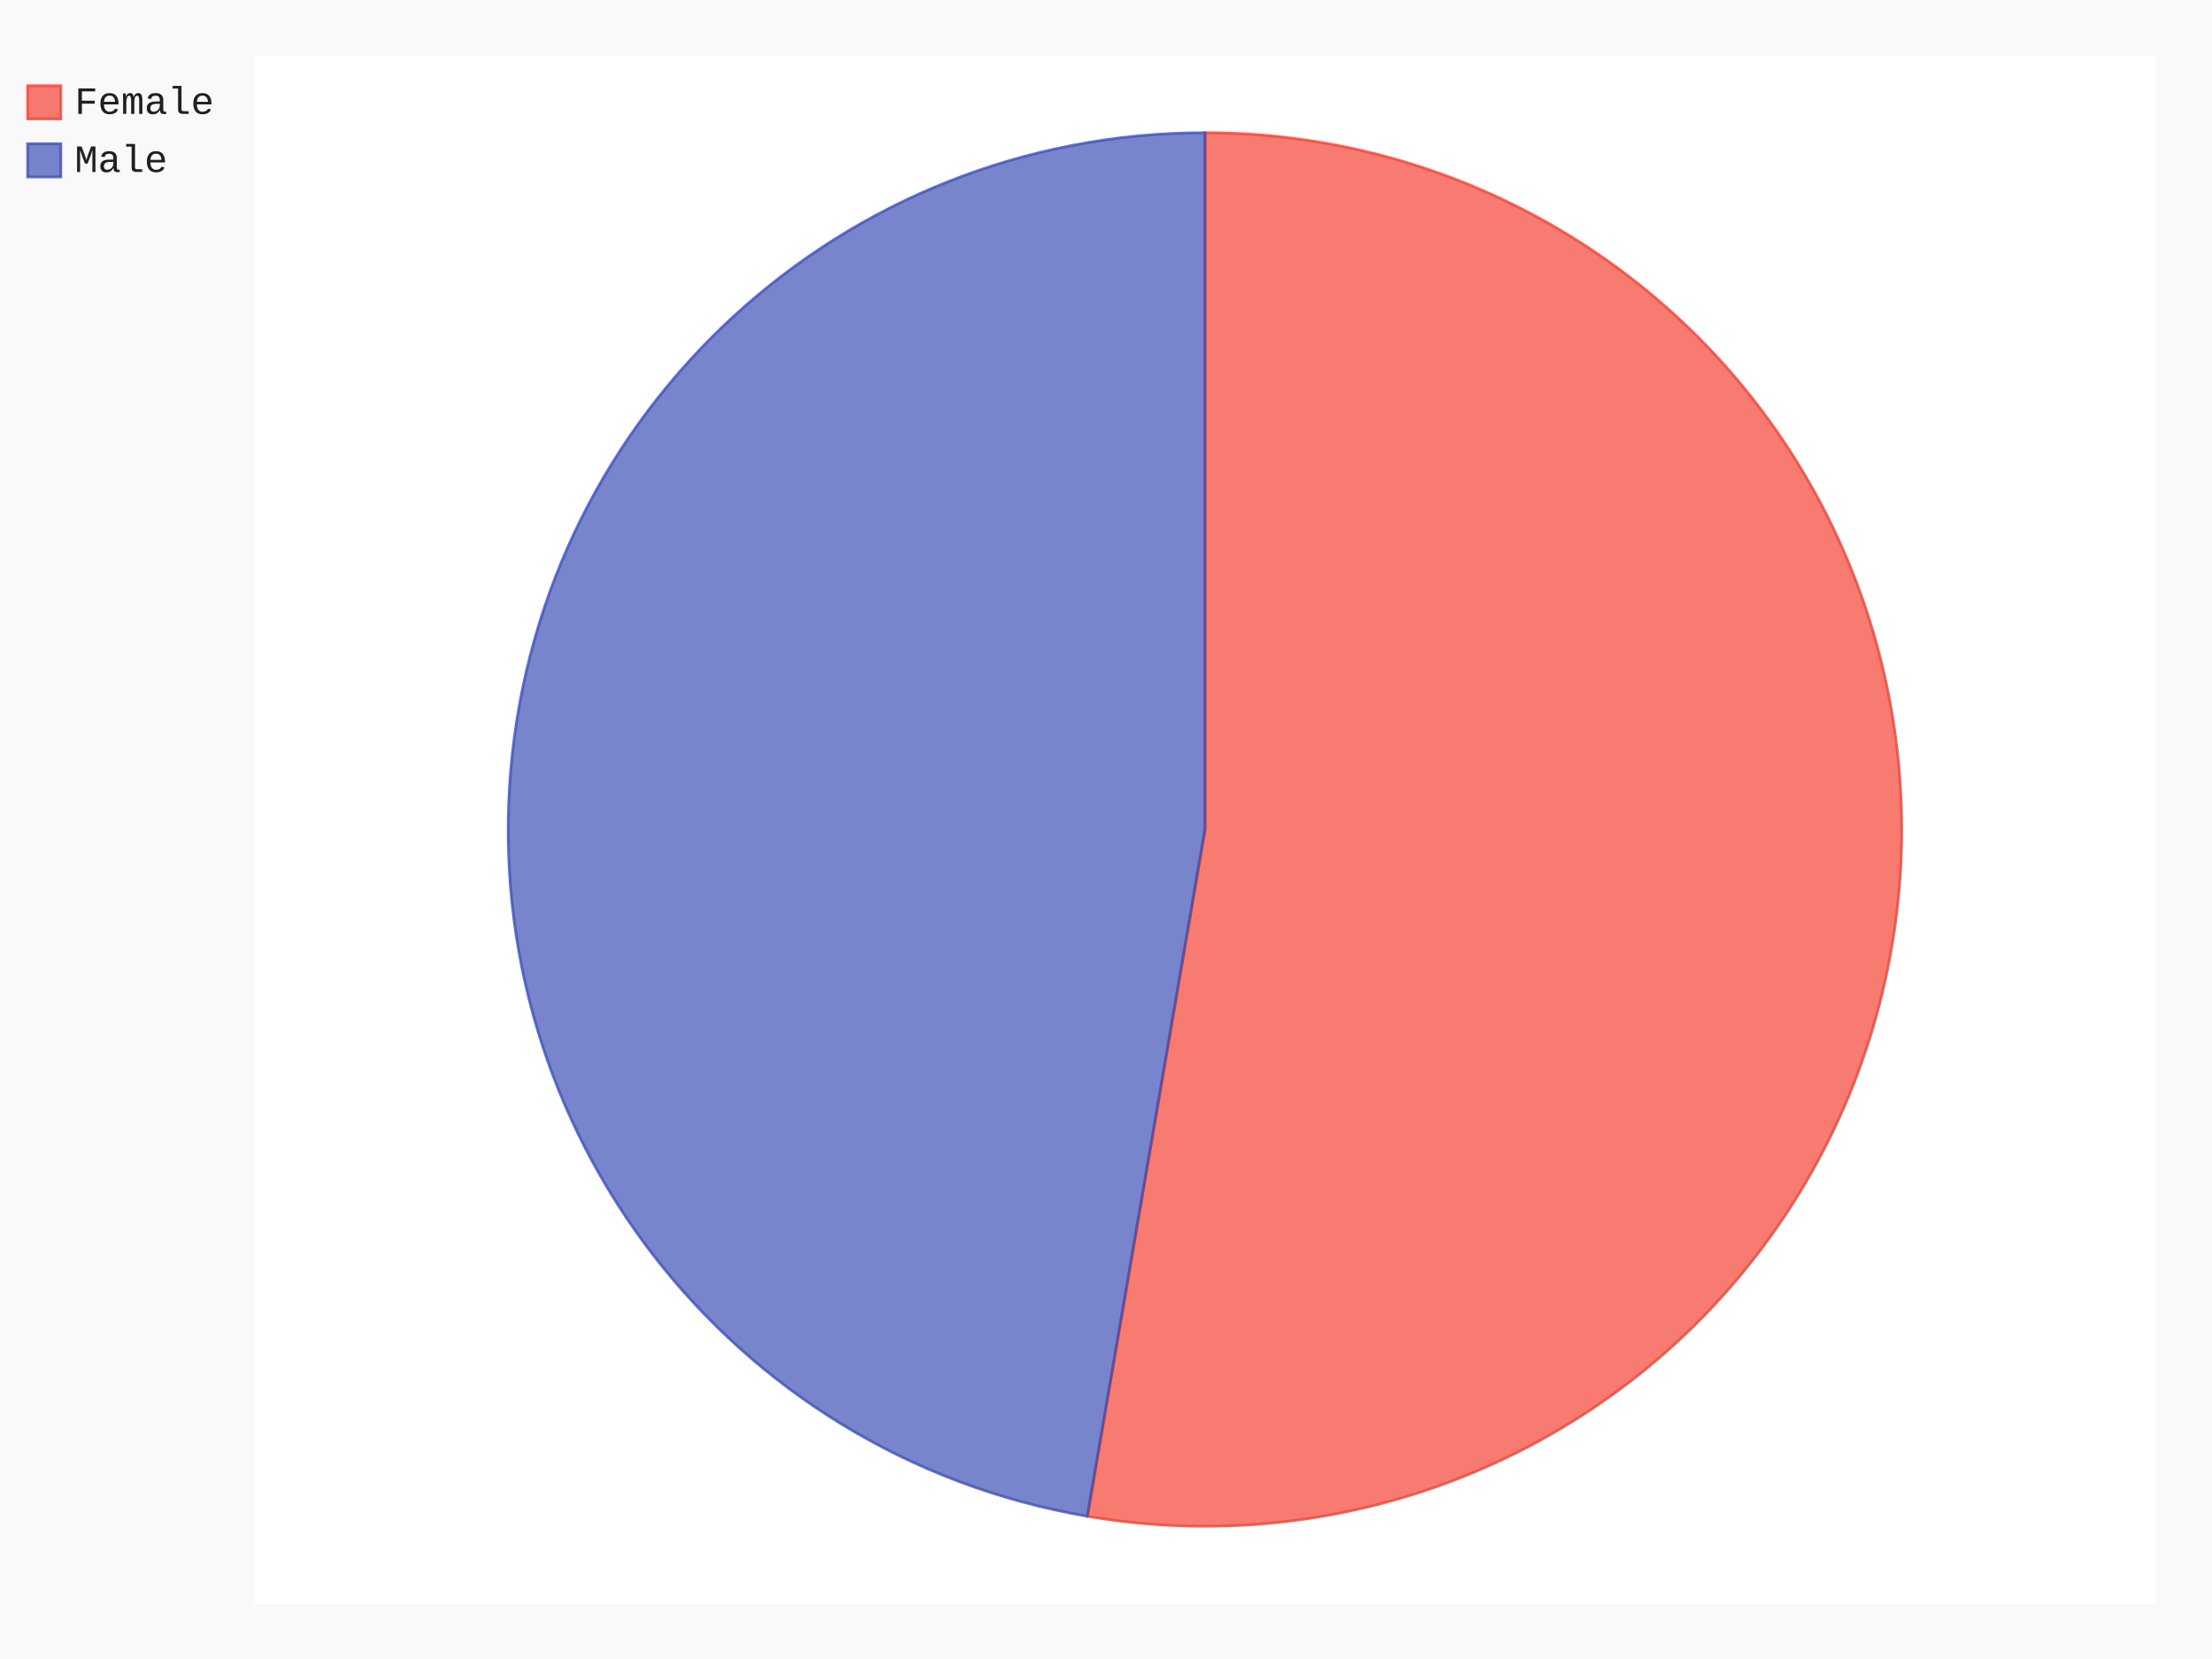
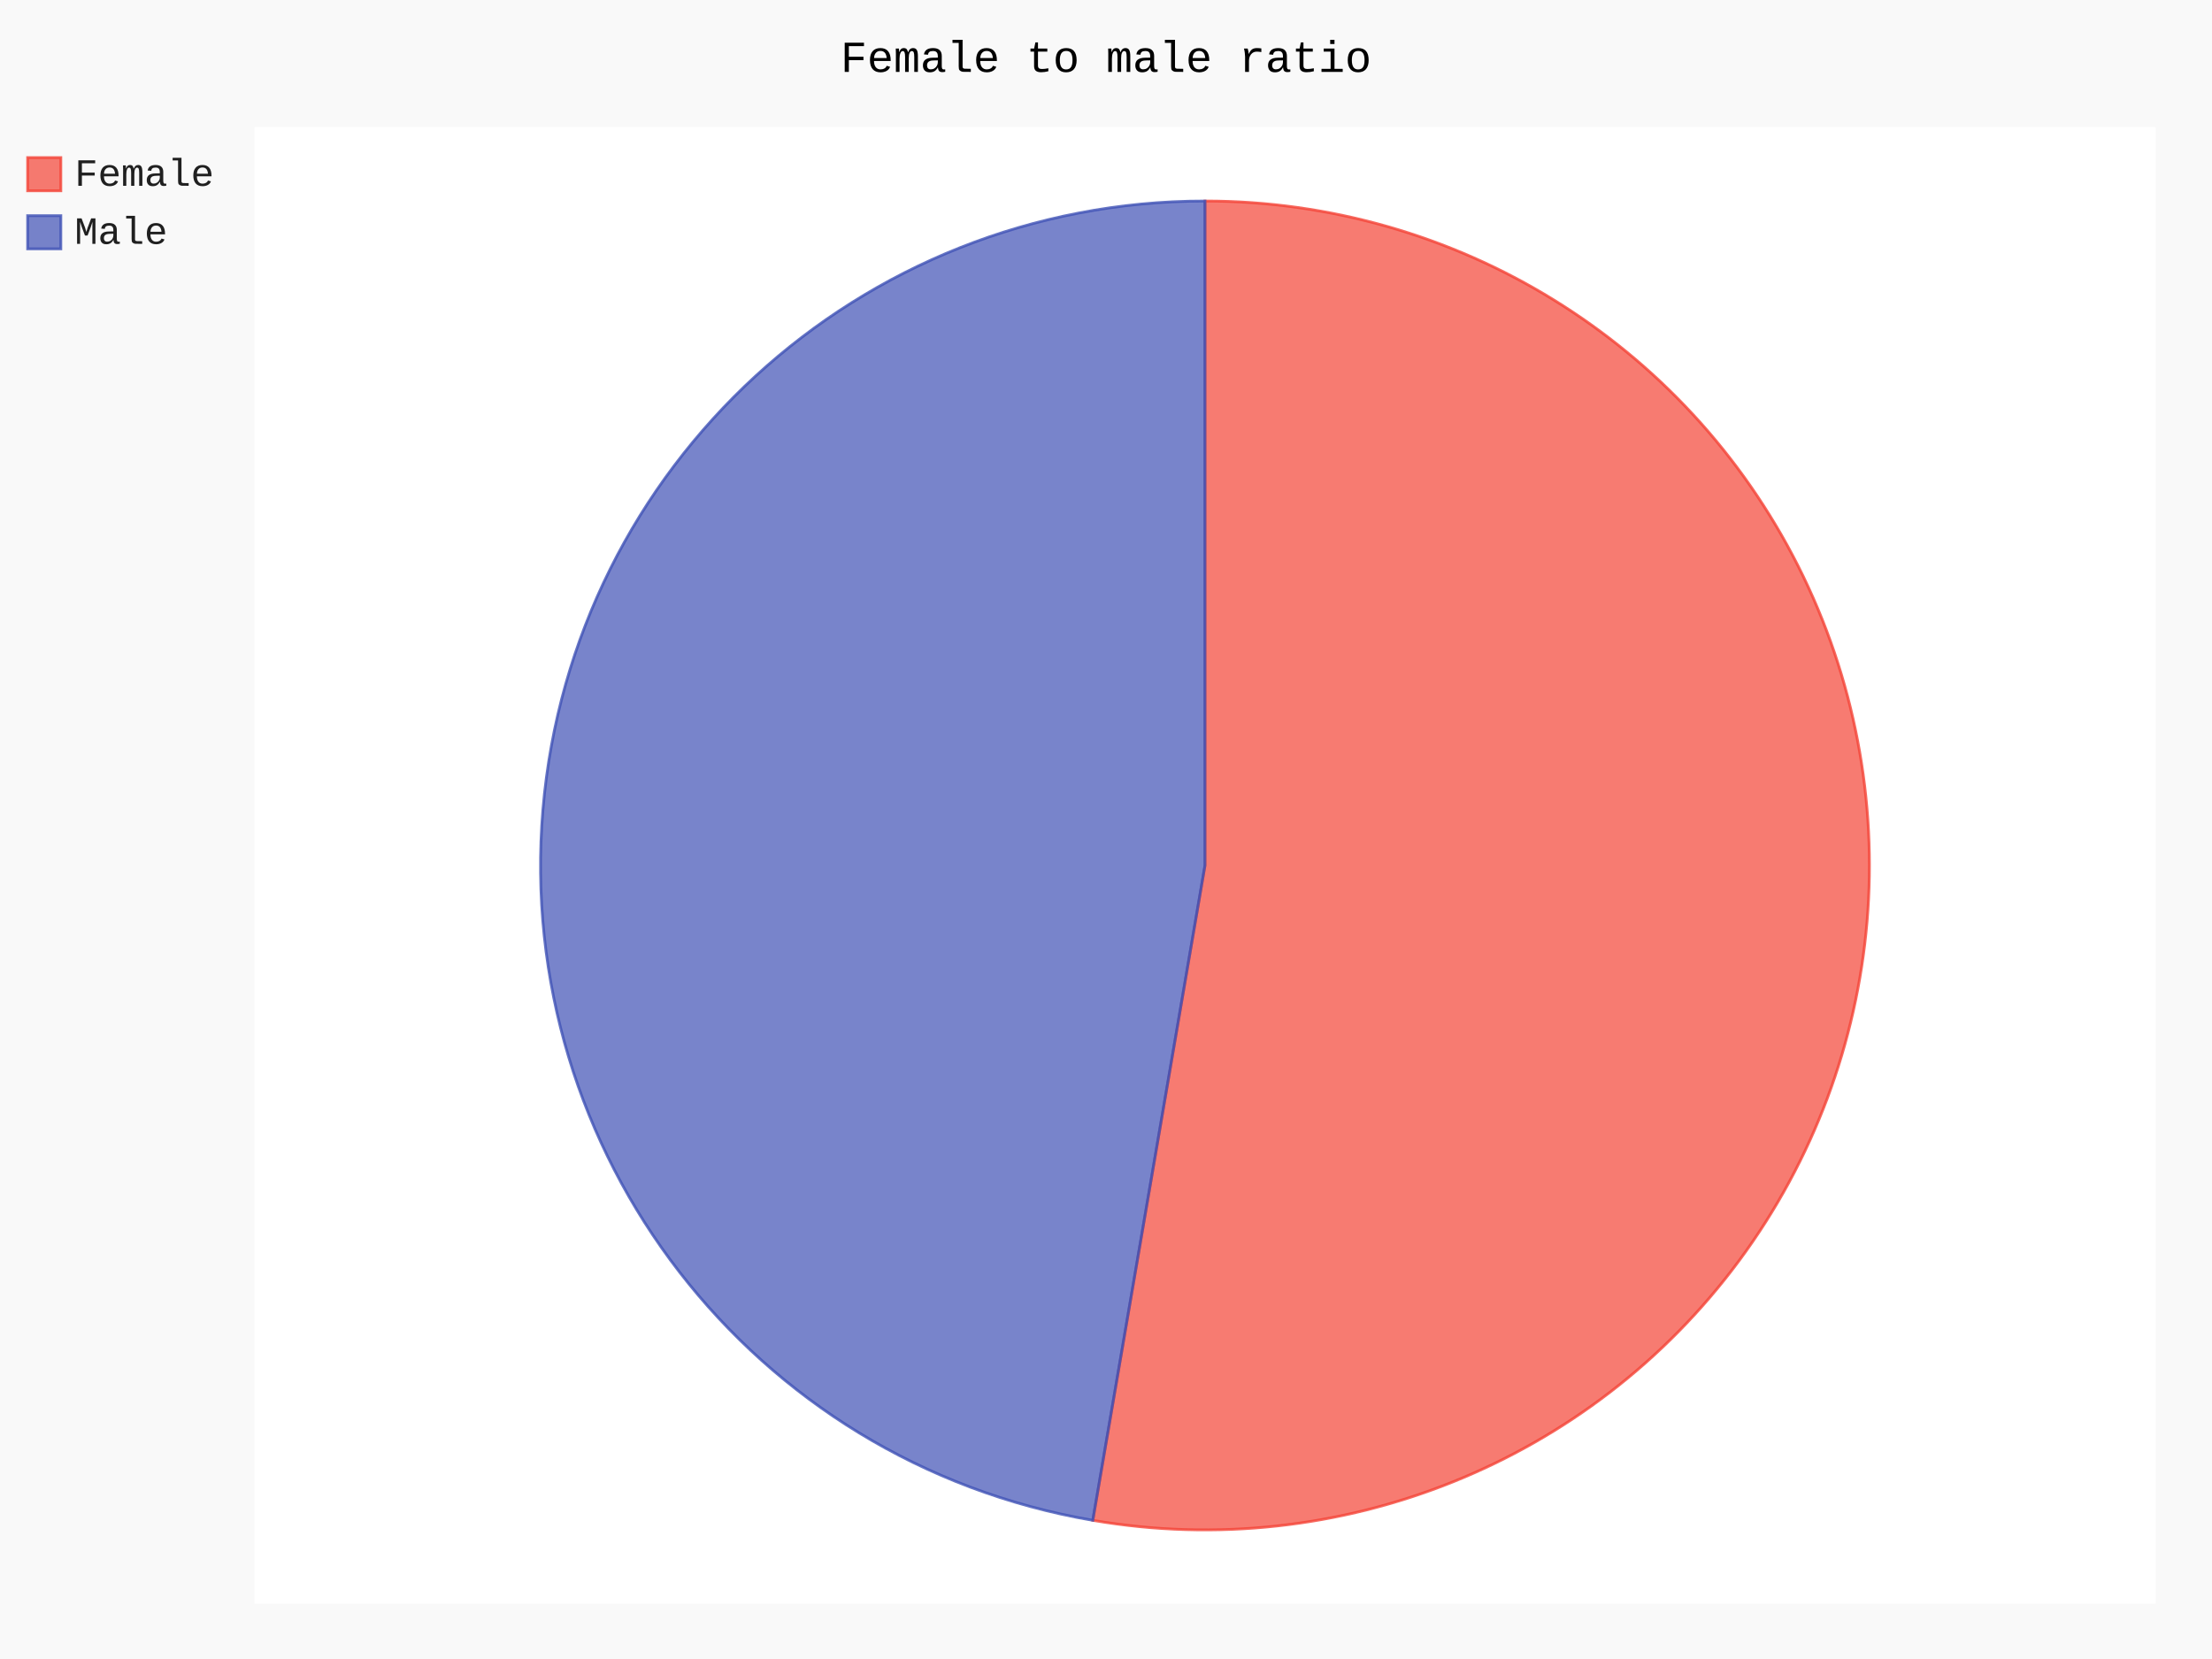
- <svg xmlns="http://www.w3.org/2000/svg" id="chart-8adb7942-cd78-482a-bd8e-0df582665017" class="pygal-chart" viewBox="0 0 800 600">
+ <svg xmlns="http://www.w3.org/2000/svg" id="chart-988a8e48-2a51-49c1-a2cb-a7b7d9f3bd96" class="pygal-chart" viewBox="0 0 800 600">
  <defs>
-     <style type="text/css">#chart-8adb7942-cd78-482a-bd8e-0df582665017{-webkit-user-select:none;-webkit-font-smoothing:antialiased;font-family:Consolas,"Liberation Mono",Menlo,Courier,monospace}#chart-8adb7942-cd78-482a-bd8e-0df582665017 .title{font-family:Consolas,"Liberation Mono",Menlo,Courier,monospace;font-size:16px}#chart-8adb7942-cd78-482a-bd8e-0df582665017 .legends .legend text{font-family:Consolas,"Liberation Mono",Menlo,Courier,monospace;font-size:14px}#chart-8adb7942-cd78-482a-bd8e-0df582665017 .axis text{font-family:Consolas,"Liberation Mono",Menlo,Courier,monospace;font-size:10px}#chart-8adb7942-cd78-482a-bd8e-0df582665017 .axis text.major{font-family:Consolas,"Liberation Mono",Menlo,Courier,monospace;font-size:10px}#chart-8adb7942-cd78-482a-bd8e-0df582665017 .text-overlay text.value{font-family:Consolas,"Liberation Mono",Menlo,Courier,monospace;font-size:16px}#chart-8adb7942-cd78-482a-bd8e-0df582665017 .text-overlay text.label{font-family:Consolas,"Liberation Mono",Menlo,Courier,monospace;font-size:10px}#chart-8adb7942-cd78-482a-bd8e-0df582665017 .tooltip{font-family:Consolas,"Liberation Mono",Menlo,Courier,monospace;font-size:14px}#chart-8adb7942-cd78-482a-bd8e-0df582665017 text.no_data{font-family:Consolas,"Liberation Mono",Menlo,Courier,monospace;font-size:64px}
- #chart-8adb7942-cd78-482a-bd8e-0df582665017{background-color:rgba(249,249,249,1)}#chart-8adb7942-cd78-482a-bd8e-0df582665017 path,#chart-8adb7942-cd78-482a-bd8e-0df582665017 line,#chart-8adb7942-cd78-482a-bd8e-0df582665017 rect,#chart-8adb7942-cd78-482a-bd8e-0df582665017 circle{-webkit-transition:150ms;-moz-transition:150ms;transition:150ms}#chart-8adb7942-cd78-482a-bd8e-0df582665017 .graph &gt; .background{fill:rgba(249,249,249,1)}#chart-8adb7942-cd78-482a-bd8e-0df582665017 .plot &gt; .background{fill:rgba(255,255,255,1)}#chart-8adb7942-cd78-482a-bd8e-0df582665017 .graph{fill:rgba(0,0,0,.87)}#chart-8adb7942-cd78-482a-bd8e-0df582665017 text.no_data{fill:rgba(0,0,0,1)}#chart-8adb7942-cd78-482a-bd8e-0df582665017 .title{fill:rgba(0,0,0,1)}#chart-8adb7942-cd78-482a-bd8e-0df582665017 .legends .legend text{fill:rgba(0,0,0,.87)}#chart-8adb7942-cd78-482a-bd8e-0df582665017 .legends .legend:hover text{fill:rgba(0,0,0,1)}#chart-8adb7942-cd78-482a-bd8e-0df582665017 .axis .line{stroke:rgba(0,0,0,1)}#chart-8adb7942-cd78-482a-bd8e-0df582665017 .axis .guide.line{stroke:rgba(0,0,0,.54)}#chart-8adb7942-cd78-482a-bd8e-0df582665017 .axis .major.line{stroke:rgba(0,0,0,.87)}#chart-8adb7942-cd78-482a-bd8e-0df582665017 .axis text.major{fill:rgba(0,0,0,1)}#chart-8adb7942-cd78-482a-bd8e-0df582665017 .axis.y .guides:hover .guide.line,#chart-8adb7942-cd78-482a-bd8e-0df582665017 .line-graph .axis.x .guides:hover .guide.line,#chart-8adb7942-cd78-482a-bd8e-0df582665017 .stackedline-graph .axis.x .guides:hover .guide.line,#chart-8adb7942-cd78-482a-bd8e-0df582665017 .xy-graph .axis.x .guides:hover .guide.line{stroke:rgba(0,0,0,1)}#chart-8adb7942-cd78-482a-bd8e-0df582665017 .axis .guides:hover text{fill:rgba(0,0,0,1)}#chart-8adb7942-cd78-482a-bd8e-0df582665017 .reactive{fill-opacity:.7;stroke-opacity:.8}#chart-8adb7942-cd78-482a-bd8e-0df582665017 .ci{stroke:rgba(0,0,0,.87)}#chart-8adb7942-cd78-482a-bd8e-0df582665017 .reactive.active,#chart-8adb7942-cd78-482a-bd8e-0df582665017 .active .reactive{fill-opacity:.8;stroke-opacity:.9;stroke-width:4}#chart-8adb7942-cd78-482a-bd8e-0df582665017 .ci .reactive.active{stroke-width:1.5}#chart-8adb7942-cd78-482a-bd8e-0df582665017 .series text{fill:rgba(0,0,0,1)}#chart-8adb7942-cd78-482a-bd8e-0df582665017 .tooltip rect{fill:rgba(255,255,255,1);stroke:rgba(0,0,0,1);-webkit-transition:opacity 150ms;-moz-transition:opacity 150ms;transition:opacity 150ms}#chart-8adb7942-cd78-482a-bd8e-0df582665017 .tooltip .label{fill:rgba(0,0,0,.87)}#chart-8adb7942-cd78-482a-bd8e-0df582665017 .tooltip .label{fill:rgba(0,0,0,.87)}#chart-8adb7942-cd78-482a-bd8e-0df582665017 .tooltip .legend{font-size:.8em;fill:rgba(0,0,0,.54)}#chart-8adb7942-cd78-482a-bd8e-0df582665017 .tooltip .x_label{font-size:.6em;fill:rgba(0,0,0,1)}#chart-8adb7942-cd78-482a-bd8e-0df582665017 .tooltip .xlink{font-size:.5em;text-decoration:underline}#chart-8adb7942-cd78-482a-bd8e-0df582665017 .tooltip .value{font-size:1.5em}#chart-8adb7942-cd78-482a-bd8e-0df582665017 .bound{font-size:.5em}#chart-8adb7942-cd78-482a-bd8e-0df582665017 .max-value{font-size:.75em;fill:rgba(0,0,0,.54)}#chart-8adb7942-cd78-482a-bd8e-0df582665017 .map-element{fill:rgba(255,255,255,1);stroke:rgba(0,0,0,.54) !important}#chart-8adb7942-cd78-482a-bd8e-0df582665017 .map-element .reactive{fill-opacity:inherit;stroke-opacity:inherit}#chart-8adb7942-cd78-482a-bd8e-0df582665017 .color-0,#chart-8adb7942-cd78-482a-bd8e-0df582665017 .color-0 a:visited{stroke:#F44336;fill:#F44336}#chart-8adb7942-cd78-482a-bd8e-0df582665017 .color-1,#chart-8adb7942-cd78-482a-bd8e-0df582665017 .color-1 a:visited{stroke:#3F51B5;fill:#3F51B5}#chart-8adb7942-cd78-482a-bd8e-0df582665017 .text-overlay .color-0 text{fill:black}#chart-8adb7942-cd78-482a-bd8e-0df582665017 .text-overlay .color-1 text{fill:black}
- #chart-8adb7942-cd78-482a-bd8e-0df582665017 text.no_data{text-anchor:middle}#chart-8adb7942-cd78-482a-bd8e-0df582665017 .guide.line{fill:none}#chart-8adb7942-cd78-482a-bd8e-0df582665017 .centered{text-anchor:middle}#chart-8adb7942-cd78-482a-bd8e-0df582665017 .title{text-anchor:middle}#chart-8adb7942-cd78-482a-bd8e-0df582665017 .legends .legend text{fill-opacity:1}#chart-8adb7942-cd78-482a-bd8e-0df582665017 .axis.x text{text-anchor:middle}#chart-8adb7942-cd78-482a-bd8e-0df582665017 .axis.x:not(.web) text[transform]{text-anchor:start}#chart-8adb7942-cd78-482a-bd8e-0df582665017 .axis.x:not(.web) text[transform].backwards{text-anchor:end}#chart-8adb7942-cd78-482a-bd8e-0df582665017 .axis.y text{text-anchor:end}#chart-8adb7942-cd78-482a-bd8e-0df582665017 .axis.y text[transform].backwards{text-anchor:start}#chart-8adb7942-cd78-482a-bd8e-0df582665017 .axis.y2 text{text-anchor:start}#chart-8adb7942-cd78-482a-bd8e-0df582665017 .axis.y2 text[transform].backwards{text-anchor:end}#chart-8adb7942-cd78-482a-bd8e-0df582665017 .axis .guide.line{stroke-dasharray:4,4}#chart-8adb7942-cd78-482a-bd8e-0df582665017 .axis .major.guide.line{stroke-dasharray:6,6}#chart-8adb7942-cd78-482a-bd8e-0df582665017 .horizontal .axis.y .guide.line,#chart-8adb7942-cd78-482a-bd8e-0df582665017 .horizontal .axis.y2 .guide.line,#chart-8adb7942-cd78-482a-bd8e-0df582665017 .vertical .axis.x .guide.line{opacity:0}#chart-8adb7942-cd78-482a-bd8e-0df582665017 .horizontal .axis.always_show .guide.line,#chart-8adb7942-cd78-482a-bd8e-0df582665017 .vertical .axis.always_show .guide.line{opacity:1 !important}#chart-8adb7942-cd78-482a-bd8e-0df582665017 .axis.y .guides:hover .guide.line,#chart-8adb7942-cd78-482a-bd8e-0df582665017 .axis.y2 .guides:hover .guide.line,#chart-8adb7942-cd78-482a-bd8e-0df582665017 .axis.x .guides:hover .guide.line{opacity:1}#chart-8adb7942-cd78-482a-bd8e-0df582665017 .axis .guides:hover text{opacity:1}#chart-8adb7942-cd78-482a-bd8e-0df582665017 .nofill{fill:none}#chart-8adb7942-cd78-482a-bd8e-0df582665017 .subtle-fill{fill-opacity:.2}#chart-8adb7942-cd78-482a-bd8e-0df582665017 .dot{stroke-width:1px;fill-opacity:1}#chart-8adb7942-cd78-482a-bd8e-0df582665017 .dot.active{stroke-width:5px}#chart-8adb7942-cd78-482a-bd8e-0df582665017 .dot.negative{fill:transparent}#chart-8adb7942-cd78-482a-bd8e-0df582665017 text,#chart-8adb7942-cd78-482a-bd8e-0df582665017 tspan{stroke:none !important}#chart-8adb7942-cd78-482a-bd8e-0df582665017 .series text.active{opacity:1}#chart-8adb7942-cd78-482a-bd8e-0df582665017 .tooltip rect{fill-opacity:.95;stroke-width:.5}#chart-8adb7942-cd78-482a-bd8e-0df582665017 .tooltip text{fill-opacity:1}#chart-8adb7942-cd78-482a-bd8e-0df582665017 .showable{visibility:hidden}#chart-8adb7942-cd78-482a-bd8e-0df582665017 .showable.shown{visibility:visible}#chart-8adb7942-cd78-482a-bd8e-0df582665017 .gauge-background{fill:rgba(229,229,229,1);stroke:none}#chart-8adb7942-cd78-482a-bd8e-0df582665017 .bg-lines{stroke:rgba(249,249,249,1);stroke-width:2px}</style>
+     <style type="text/css">#chart-988a8e48-2a51-49c1-a2cb-a7b7d9f3bd96{-webkit-user-select:none;-webkit-font-smoothing:antialiased;font-family:Consolas,"Liberation Mono",Menlo,Courier,monospace}#chart-988a8e48-2a51-49c1-a2cb-a7b7d9f3bd96 .title{font-family:Consolas,"Liberation Mono",Menlo,Courier,monospace;font-size:16px}#chart-988a8e48-2a51-49c1-a2cb-a7b7d9f3bd96 .legends .legend text{font-family:Consolas,"Liberation Mono",Menlo,Courier,monospace;font-size:14px}#chart-988a8e48-2a51-49c1-a2cb-a7b7d9f3bd96 .axis text{font-family:Consolas,"Liberation Mono",Menlo,Courier,monospace;font-size:10px}#chart-988a8e48-2a51-49c1-a2cb-a7b7d9f3bd96 .axis text.major{font-family:Consolas,"Liberation Mono",Menlo,Courier,monospace;font-size:10px}#chart-988a8e48-2a51-49c1-a2cb-a7b7d9f3bd96 .text-overlay text.value{font-family:Consolas,"Liberation Mono",Menlo,Courier,monospace;font-size:16px}#chart-988a8e48-2a51-49c1-a2cb-a7b7d9f3bd96 .text-overlay text.label{font-family:Consolas,"Liberation Mono",Menlo,Courier,monospace;font-size:10px}#chart-988a8e48-2a51-49c1-a2cb-a7b7d9f3bd96 .tooltip{font-family:Consolas,"Liberation Mono",Menlo,Courier,monospace;font-size:14px}#chart-988a8e48-2a51-49c1-a2cb-a7b7d9f3bd96 text.no_data{font-family:Consolas,"Liberation Mono",Menlo,Courier,monospace;font-size:64px}
+ #chart-988a8e48-2a51-49c1-a2cb-a7b7d9f3bd96{background-color:rgba(249,249,249,1)}#chart-988a8e48-2a51-49c1-a2cb-a7b7d9f3bd96 path,#chart-988a8e48-2a51-49c1-a2cb-a7b7d9f3bd96 line,#chart-988a8e48-2a51-49c1-a2cb-a7b7d9f3bd96 rect,#chart-988a8e48-2a51-49c1-a2cb-a7b7d9f3bd96 circle{-webkit-transition:150ms;-moz-transition:150ms;transition:150ms}#chart-988a8e48-2a51-49c1-a2cb-a7b7d9f3bd96 .graph &gt; .background{fill:rgba(249,249,249,1)}#chart-988a8e48-2a51-49c1-a2cb-a7b7d9f3bd96 .plot &gt; .background{fill:rgba(255,255,255,1)}#chart-988a8e48-2a51-49c1-a2cb-a7b7d9f3bd96 .graph{fill:rgba(0,0,0,.87)}#chart-988a8e48-2a51-49c1-a2cb-a7b7d9f3bd96 text.no_data{fill:rgba(0,0,0,1)}#chart-988a8e48-2a51-49c1-a2cb-a7b7d9f3bd96 .title{fill:rgba(0,0,0,1)}#chart-988a8e48-2a51-49c1-a2cb-a7b7d9f3bd96 .legends .legend text{fill:rgba(0,0,0,.87)}#chart-988a8e48-2a51-49c1-a2cb-a7b7d9f3bd96 .legends .legend:hover text{fill:rgba(0,0,0,1)}#chart-988a8e48-2a51-49c1-a2cb-a7b7d9f3bd96 .axis .line{stroke:rgba(0,0,0,1)}#chart-988a8e48-2a51-49c1-a2cb-a7b7d9f3bd96 .axis .guide.line{stroke:rgba(0,0,0,.54)}#chart-988a8e48-2a51-49c1-a2cb-a7b7d9f3bd96 .axis .major.line{stroke:rgba(0,0,0,.87)}#chart-988a8e48-2a51-49c1-a2cb-a7b7d9f3bd96 .axis text.major{fill:rgba(0,0,0,1)}#chart-988a8e48-2a51-49c1-a2cb-a7b7d9f3bd96 .axis.y .guides:hover .guide.line,#chart-988a8e48-2a51-49c1-a2cb-a7b7d9f3bd96 .line-graph .axis.x .guides:hover .guide.line,#chart-988a8e48-2a51-49c1-a2cb-a7b7d9f3bd96 .stackedline-graph .axis.x .guides:hover .guide.line,#chart-988a8e48-2a51-49c1-a2cb-a7b7d9f3bd96 .xy-graph .axis.x .guides:hover .guide.line{stroke:rgba(0,0,0,1)}#chart-988a8e48-2a51-49c1-a2cb-a7b7d9f3bd96 .axis .guides:hover text{fill:rgba(0,0,0,1)}#chart-988a8e48-2a51-49c1-a2cb-a7b7d9f3bd96 .reactive{fill-opacity:.7;stroke-opacity:.8}#chart-988a8e48-2a51-49c1-a2cb-a7b7d9f3bd96 .ci{stroke:rgba(0,0,0,.87)}#chart-988a8e48-2a51-49c1-a2cb-a7b7d9f3bd96 .reactive.active,#chart-988a8e48-2a51-49c1-a2cb-a7b7d9f3bd96 .active .reactive{fill-opacity:.8;stroke-opacity:.9;stroke-width:4}#chart-988a8e48-2a51-49c1-a2cb-a7b7d9f3bd96 .ci .reactive.active{stroke-width:1.5}#chart-988a8e48-2a51-49c1-a2cb-a7b7d9f3bd96 .series text{fill:rgba(0,0,0,1)}#chart-988a8e48-2a51-49c1-a2cb-a7b7d9f3bd96 .tooltip rect{fill:rgba(255,255,255,1);stroke:rgba(0,0,0,1);-webkit-transition:opacity 150ms;-moz-transition:opacity 150ms;transition:opacity 150ms}#chart-988a8e48-2a51-49c1-a2cb-a7b7d9f3bd96 .tooltip .label{fill:rgba(0,0,0,.87)}#chart-988a8e48-2a51-49c1-a2cb-a7b7d9f3bd96 .tooltip .label{fill:rgba(0,0,0,.87)}#chart-988a8e48-2a51-49c1-a2cb-a7b7d9f3bd96 .tooltip .legend{font-size:.8em;fill:rgba(0,0,0,.54)}#chart-988a8e48-2a51-49c1-a2cb-a7b7d9f3bd96 .tooltip .x_label{font-size:.6em;fill:rgba(0,0,0,1)}#chart-988a8e48-2a51-49c1-a2cb-a7b7d9f3bd96 .tooltip .xlink{font-size:.5em;text-decoration:underline}#chart-988a8e48-2a51-49c1-a2cb-a7b7d9f3bd96 .tooltip .value{font-size:1.5em}#chart-988a8e48-2a51-49c1-a2cb-a7b7d9f3bd96 .bound{font-size:.5em}#chart-988a8e48-2a51-49c1-a2cb-a7b7d9f3bd96 .max-value{font-size:.75em;fill:rgba(0,0,0,.54)}#chart-988a8e48-2a51-49c1-a2cb-a7b7d9f3bd96 .map-element{fill:rgba(255,255,255,1);stroke:rgba(0,0,0,.54) !important}#chart-988a8e48-2a51-49c1-a2cb-a7b7d9f3bd96 .map-element .reactive{fill-opacity:inherit;stroke-opacity:inherit}#chart-988a8e48-2a51-49c1-a2cb-a7b7d9f3bd96 .color-0,#chart-988a8e48-2a51-49c1-a2cb-a7b7d9f3bd96 .color-0 a:visited{stroke:#F44336;fill:#F44336}#chart-988a8e48-2a51-49c1-a2cb-a7b7d9f3bd96 .color-1,#chart-988a8e48-2a51-49c1-a2cb-a7b7d9f3bd96 .color-1 a:visited{stroke:#3F51B5;fill:#3F51B5}#chart-988a8e48-2a51-49c1-a2cb-a7b7d9f3bd96 .text-overlay .color-0 text{fill:black}#chart-988a8e48-2a51-49c1-a2cb-a7b7d9f3bd96 .text-overlay .color-1 text{fill:black}
+ #chart-988a8e48-2a51-49c1-a2cb-a7b7d9f3bd96 text.no_data{text-anchor:middle}#chart-988a8e48-2a51-49c1-a2cb-a7b7d9f3bd96 .guide.line{fill:none}#chart-988a8e48-2a51-49c1-a2cb-a7b7d9f3bd96 .centered{text-anchor:middle}#chart-988a8e48-2a51-49c1-a2cb-a7b7d9f3bd96 .title{text-anchor:middle}#chart-988a8e48-2a51-49c1-a2cb-a7b7d9f3bd96 .legends .legend text{fill-opacity:1}#chart-988a8e48-2a51-49c1-a2cb-a7b7d9f3bd96 .axis.x text{text-anchor:middle}#chart-988a8e48-2a51-49c1-a2cb-a7b7d9f3bd96 .axis.x:not(.web) text[transform]{text-anchor:start}#chart-988a8e48-2a51-49c1-a2cb-a7b7d9f3bd96 .axis.x:not(.web) text[transform].backwards{text-anchor:end}#chart-988a8e48-2a51-49c1-a2cb-a7b7d9f3bd96 .axis.y text{text-anchor:end}#chart-988a8e48-2a51-49c1-a2cb-a7b7d9f3bd96 .axis.y text[transform].backwards{text-anchor:start}#chart-988a8e48-2a51-49c1-a2cb-a7b7d9f3bd96 .axis.y2 text{text-anchor:start}#chart-988a8e48-2a51-49c1-a2cb-a7b7d9f3bd96 .axis.y2 text[transform].backwards{text-anchor:end}#chart-988a8e48-2a51-49c1-a2cb-a7b7d9f3bd96 .axis .guide.line{stroke-dasharray:4,4}#chart-988a8e48-2a51-49c1-a2cb-a7b7d9f3bd96 .axis .major.guide.line{stroke-dasharray:6,6}#chart-988a8e48-2a51-49c1-a2cb-a7b7d9f3bd96 .horizontal .axis.y .guide.line,#chart-988a8e48-2a51-49c1-a2cb-a7b7d9f3bd96 .horizontal .axis.y2 .guide.line,#chart-988a8e48-2a51-49c1-a2cb-a7b7d9f3bd96 .vertical .axis.x .guide.line{opacity:0}#chart-988a8e48-2a51-49c1-a2cb-a7b7d9f3bd96 .horizontal .axis.always_show .guide.line,#chart-988a8e48-2a51-49c1-a2cb-a7b7d9f3bd96 .vertical .axis.always_show .guide.line{opacity:1 !important}#chart-988a8e48-2a51-49c1-a2cb-a7b7d9f3bd96 .axis.y .guides:hover .guide.line,#chart-988a8e48-2a51-49c1-a2cb-a7b7d9f3bd96 .axis.y2 .guides:hover .guide.line,#chart-988a8e48-2a51-49c1-a2cb-a7b7d9f3bd96 .axis.x .guides:hover .guide.line{opacity:1}#chart-988a8e48-2a51-49c1-a2cb-a7b7d9f3bd96 .axis .guides:hover text{opacity:1}#chart-988a8e48-2a51-49c1-a2cb-a7b7d9f3bd96 .nofill{fill:none}#chart-988a8e48-2a51-49c1-a2cb-a7b7d9f3bd96 .subtle-fill{fill-opacity:.2}#chart-988a8e48-2a51-49c1-a2cb-a7b7d9f3bd96 .dot{stroke-width:1px;fill-opacity:1}#chart-988a8e48-2a51-49c1-a2cb-a7b7d9f3bd96 .dot.active{stroke-width:5px}#chart-988a8e48-2a51-49c1-a2cb-a7b7d9f3bd96 .dot.negative{fill:transparent}#chart-988a8e48-2a51-49c1-a2cb-a7b7d9f3bd96 text,#chart-988a8e48-2a51-49c1-a2cb-a7b7d9f3bd96 tspan{stroke:none !important}#chart-988a8e48-2a51-49c1-a2cb-a7b7d9f3bd96 .series text.active{opacity:1}#chart-988a8e48-2a51-49c1-a2cb-a7b7d9f3bd96 .tooltip rect{fill-opacity:.95;stroke-width:.5}#chart-988a8e48-2a51-49c1-a2cb-a7b7d9f3bd96 .tooltip text{fill-opacity:1}#chart-988a8e48-2a51-49c1-a2cb-a7b7d9f3bd96 .showable{visibility:hidden}#chart-988a8e48-2a51-49c1-a2cb-a7b7d9f3bd96 .showable.shown{visibility:visible}#chart-988a8e48-2a51-49c1-a2cb-a7b7d9f3bd96 .gauge-background{fill:rgba(229,229,229,1);stroke:none}#chart-988a8e48-2a51-49c1-a2cb-a7b7d9f3bd96 .bg-lines{stroke:rgba(249,249,249,1);stroke-width:2px}</style>
  </defs>
  <g class="graph pie-graph vertical">
    <rect x="0" y="0" width="800" height="600" class="background" />
-     <g transform="translate(92, 20)" class="plot">
-       <rect x="0" y="0" width="687.6" height="560" class="background" />
+     <g transform="translate(92, 46)" class="plot">
+       <rect x="0" y="0" width="687.6" height="534" class="background" />
      <g class="series serie-0 color-0">
        <g class="slices">
          <g class="slice">
-             <path d="M343.8 28 A252 252 0 1 1 301.254 528.382 L343.8 280 A0 0 0 1 0 343.8 280 z" class="slice reactive tooltip-trigger" />
+             <path d="M343.8 26.7 A240.3 240.3 0 1 1 303.229 503.85 L343.8 267 A0 0 0 1 0 343.8 267 z" class="slice reactive tooltip-trigger" />
          </g>
        </g>
      </g>
      <g class="series serie-1 color-1">
        <g class="slices">
          <g class="slice">
-             <path d="M301.254 528.382 A252 252 0 0 1 343.8 28 L343.8 280 A0 0 0 0 0 343.8 280 z" class="slice reactive tooltip-trigger" />
+             <path d="M303.229 503.85 A240.3 240.3 0 0 1 343.8 26.7 L343.8 267 A0 0 0 0 0 343.8 267 z" class="slice reactive tooltip-trigger" />
          </g>
        </g>
      </g>
    </g>
-     <g class="titles" />
-     <g transform="translate(92, 20)" class="plot overlay">
+     <g class="titles">
+       <text x="400.0" y="26" class="title plot_title">Female to male ratio</text>
+     </g>
+     <g transform="translate(92, 46)" class="plot overlay">
      <g class="series serie-0 color-0" />
      <g class="series serie-1 color-1" />
    </g>
-     <g transform="translate(92, 20)" class="plot text-overlay">
+     <g transform="translate(92, 46)" class="plot text-overlay">
      <g class="series serie-0 color-0" />
      <g class="series serie-1 color-1" />
    </g>
-     <g transform="translate(92, 20)" class="plot tooltip-overlay">
+     <g transform="translate(92, 46)" class="plot tooltip-overlay">
      <g transform="translate(0 0)" style="opacity: 0" class="tooltip">
        <rect rx="0" ry="0" width="0" height="0" class="tooltip-box" />
        <g class="text" />
      </g>
    </g>
-     <g transform="translate(10, 30)" class="legends">
+     <g transform="translate(10, 56)" class="legends">
      <g id="activate-serie-0" class="legend reactive activate-serie">
        <rect x="0.0" y="1.0" width="12" height="12" class="color-0 reactive" />
        <text x="17.0" y="11.2">Female</text>
      </g>
      <g id="activate-serie-1" class="legend reactive activate-serie">
        <rect x="0.0" y="22.0" width="12" height="12" class="color-1 reactive" />
        <text x="17.0" y="32.2">Male</text>
      </g>
    </g>
-     <g transform="translate(790, 30)" class="legends" />
+     <g transform="translate(790, 56)" class="legends" />
  </g>
</svg>
